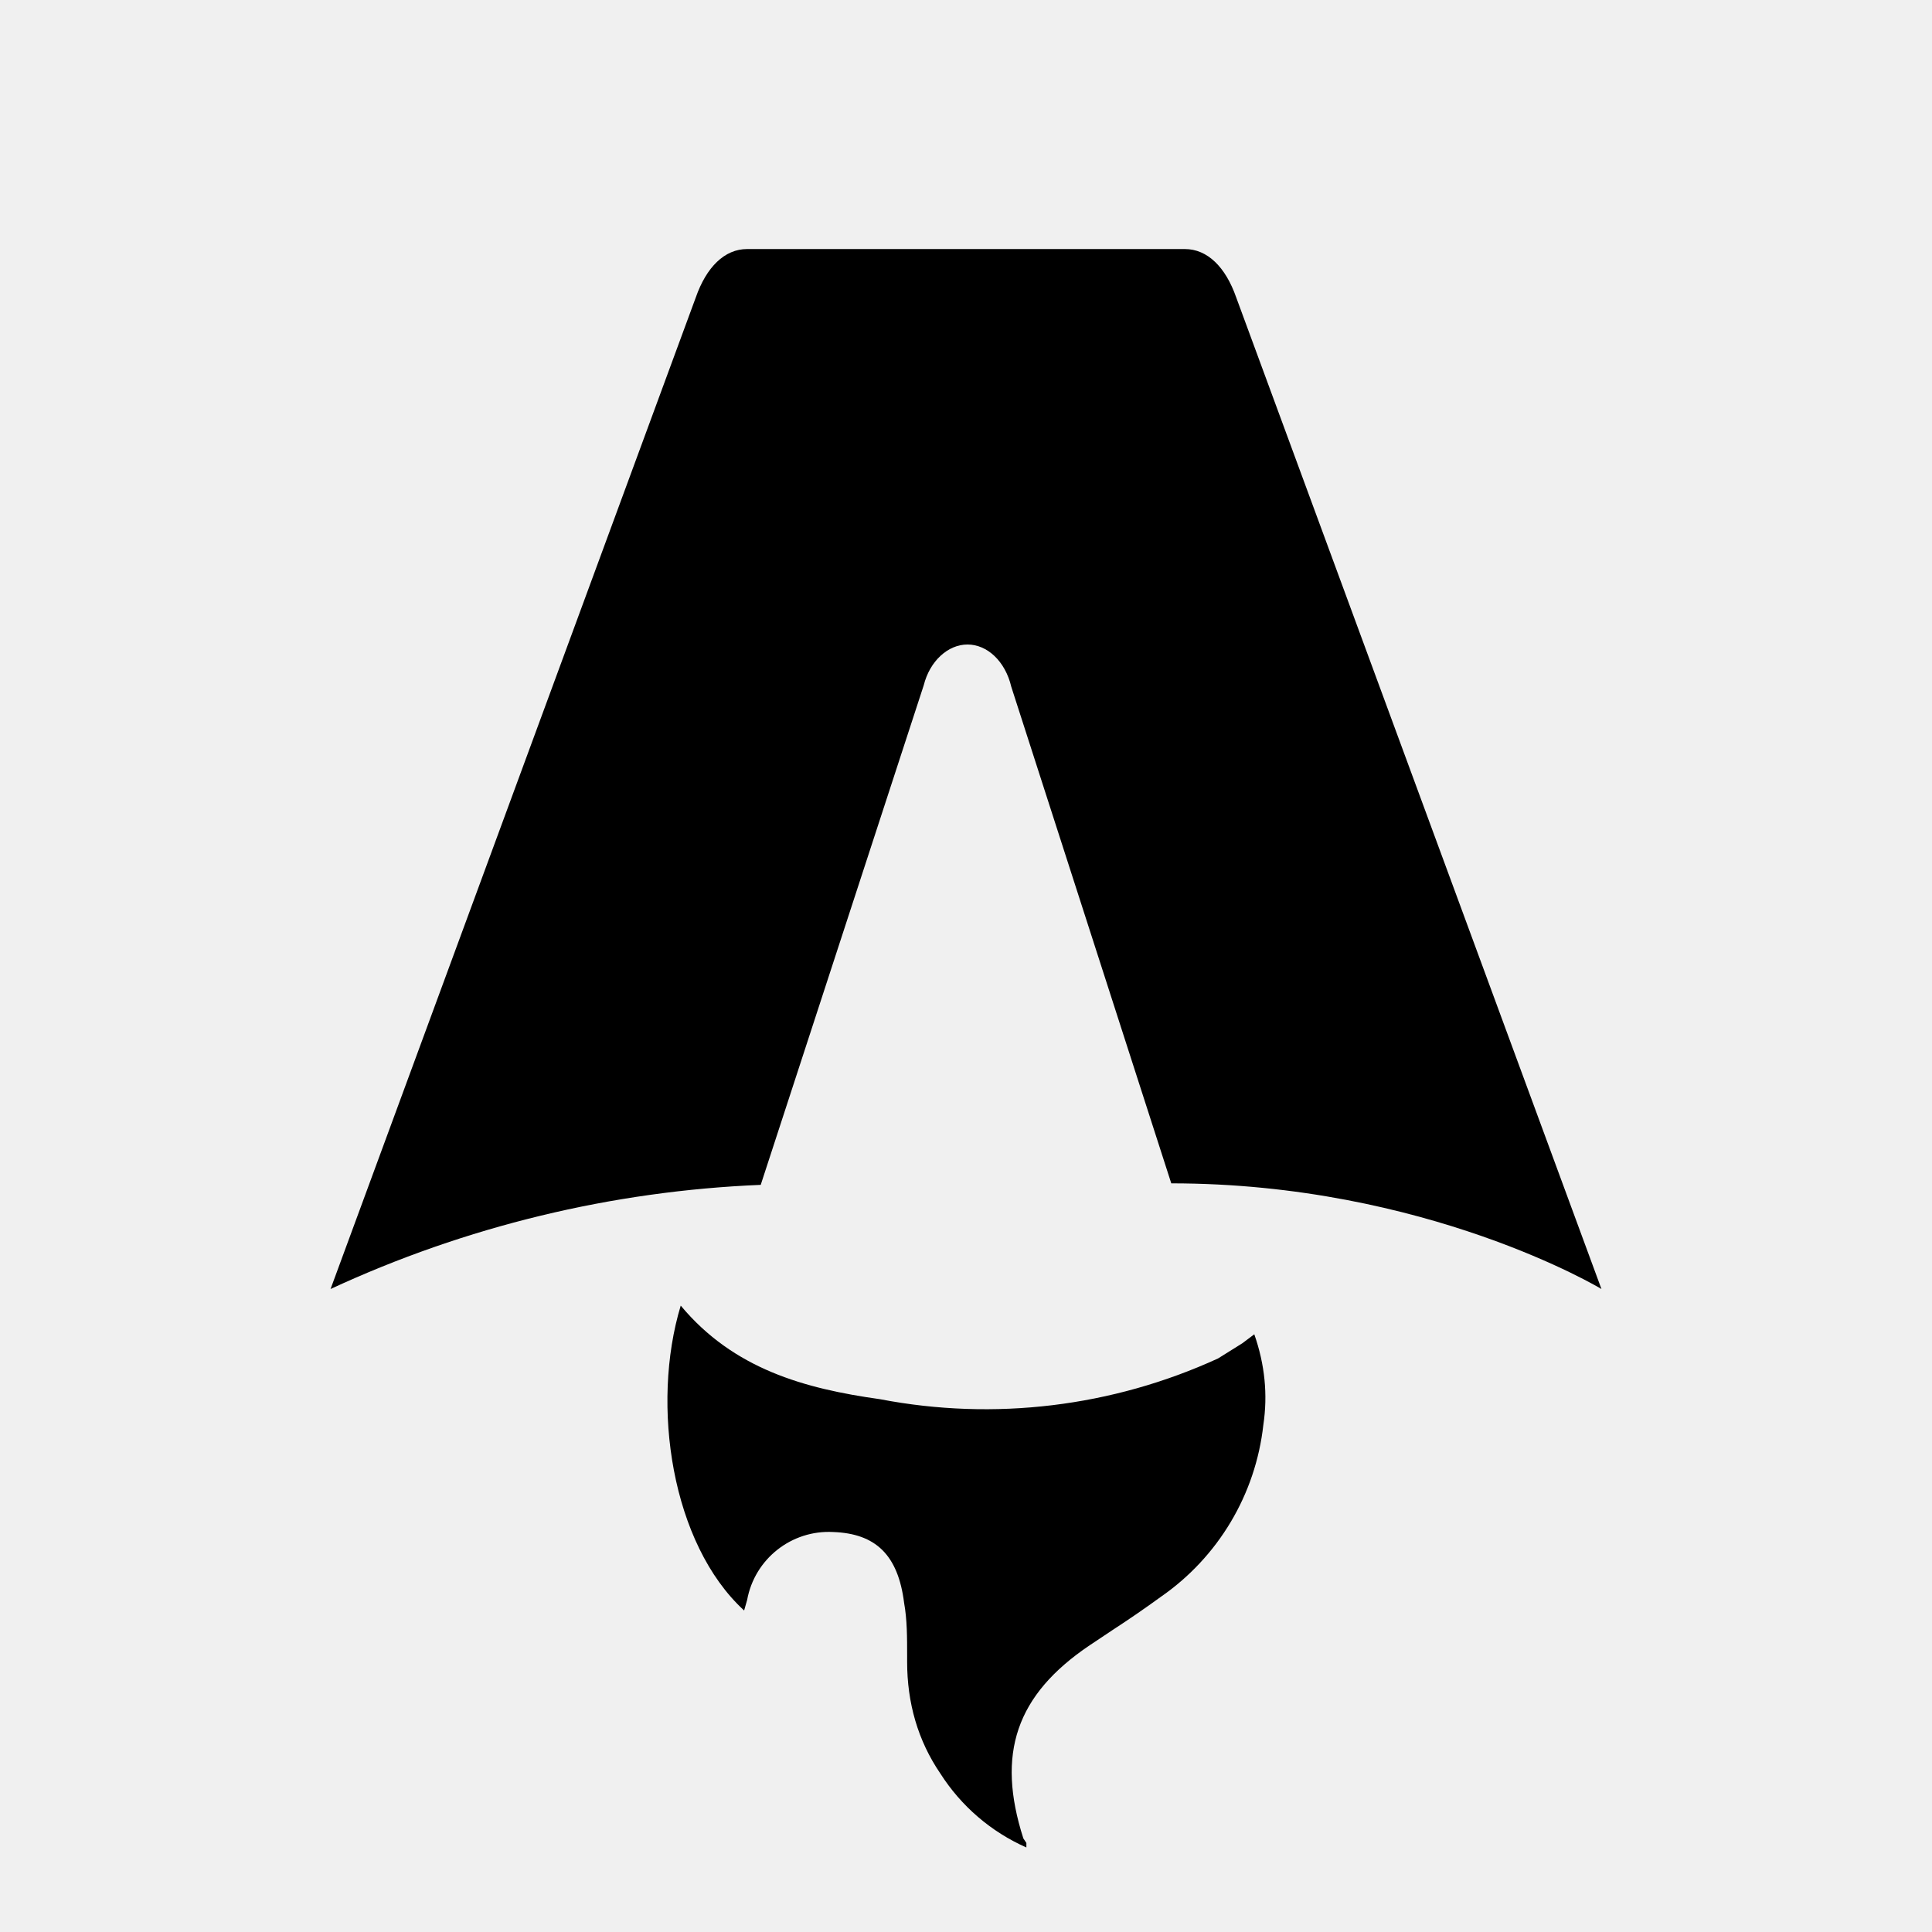
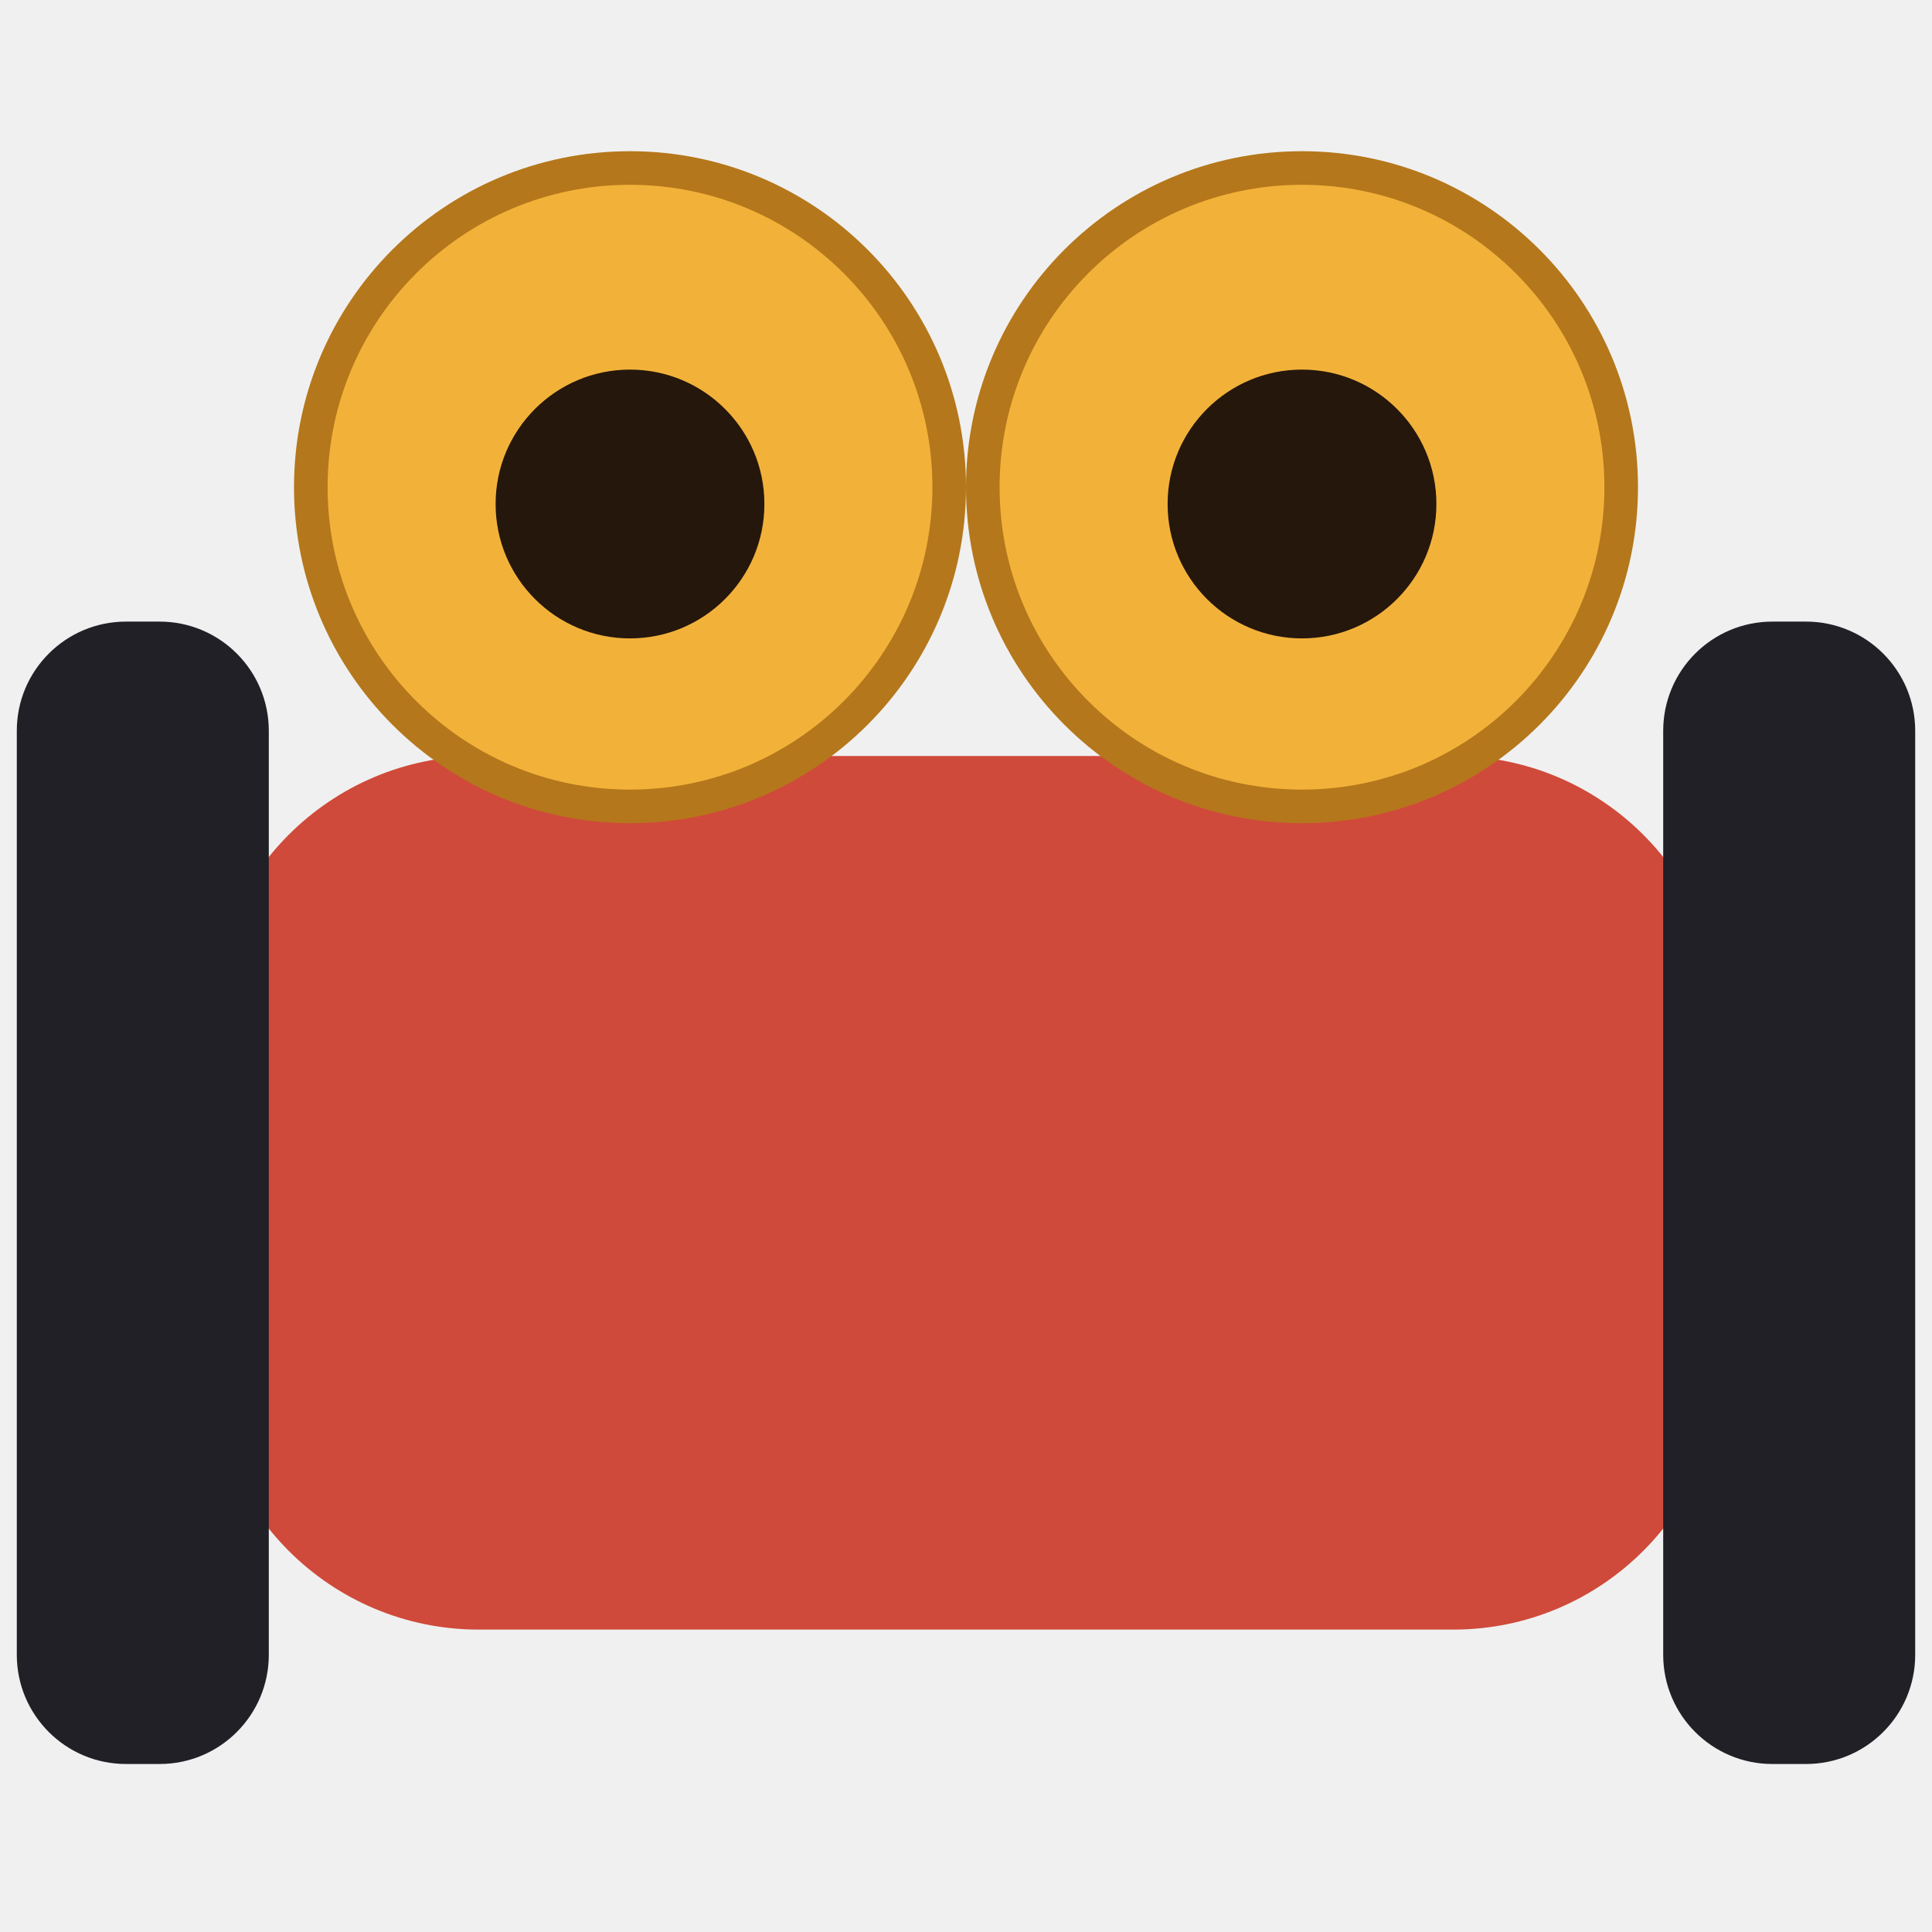
- <svg xmlns="http://www.w3.org/2000/svg" fill="none" viewBox="0 0 128 128">
-   <path d="M50.4 78.5a75.1 75.1 0 0 0-28.5 6.9l24.2-65.7c.7-2 1.9-3.2 3.4-3.2h29c1.5 0 2.7 1.2 3.4 3.2l24.2 65.7s-11.6-7-28.5-7L67 45.5c-.4-1.7-1.6-2.8-2.9-2.8-1.3 0-2.5 1.1-2.9 2.7L50.4 78.5Zm-1.1 28.2Zm-4.2-20.2c-2 6.6-.6 15.8 4.2 20.2a17.5 17.5 0 0 1 .2-.7 5.5 5.5 0 0 1 5.7-4.5c2.8.1 4.3 1.5 4.7 4.7.2 1.1.2 2.3.2 3.5v.4c0 2.7.7 5.2 2.2 7.4a13 13 0 0 0 5.7 4.9v-.3l-.2-.3c-1.8-5.6-.5-9.5 4.4-12.8l1.5-1a73 73 0 0 0 3.2-2.2 16 16 0 0 0 6.8-11.4c.3-2 .1-4-.6-6l-.8.6-1.6 1a37 37 0 0 1-22.4 2.7c-5-.7-9.7-2-13.2-6.2Z" />
-   <style>
-         path { fill: #000; }
-         @media (prefers-color-scheme: dark) {
-             path { fill: #FFF; }
-         }
-     </style>
+ <svg xmlns="http://www.w3.org/2000/svg" viewBox="15 -2 230 230">
+   <rect x="40" y="88" width="180" height="104" rx="32" fill="#cf4a3a" />
+   <rect x="17" y="72" width="30" height="136" rx="13" fill="#202026" />
+   <rect x="213" y="72" width="30" height="136" rx="13" fill="#202026" />
+   <circle cx="90" cy="56" r="38" fill="#f2b23a" stroke="#b5771b" stroke-width="4" />
+   <circle cx="90" cy="58" r="16" fill="#26170d" />
+   <circle cx="170" cy="56" r="38" fill="#f2b23a" stroke="#b5771b" stroke-width="4" />
+   <circle cx="170" cy="58" r="16" fill="#26170d" />
</svg>
